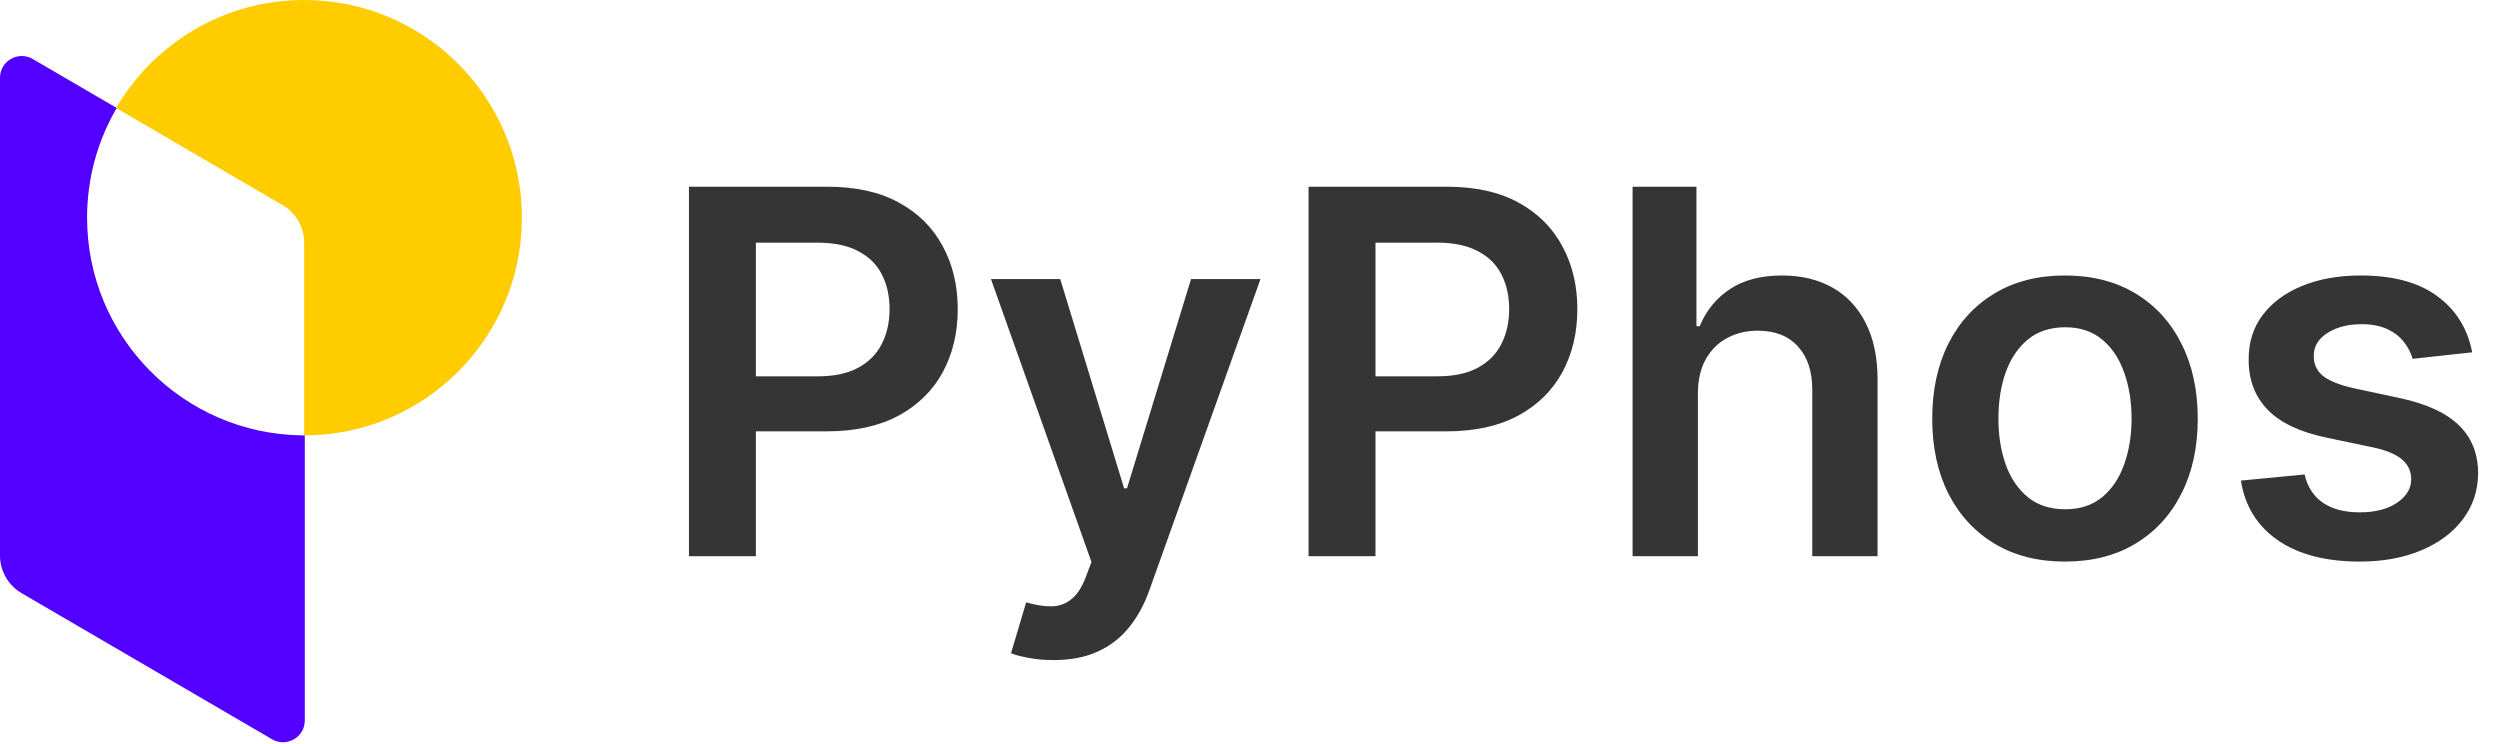
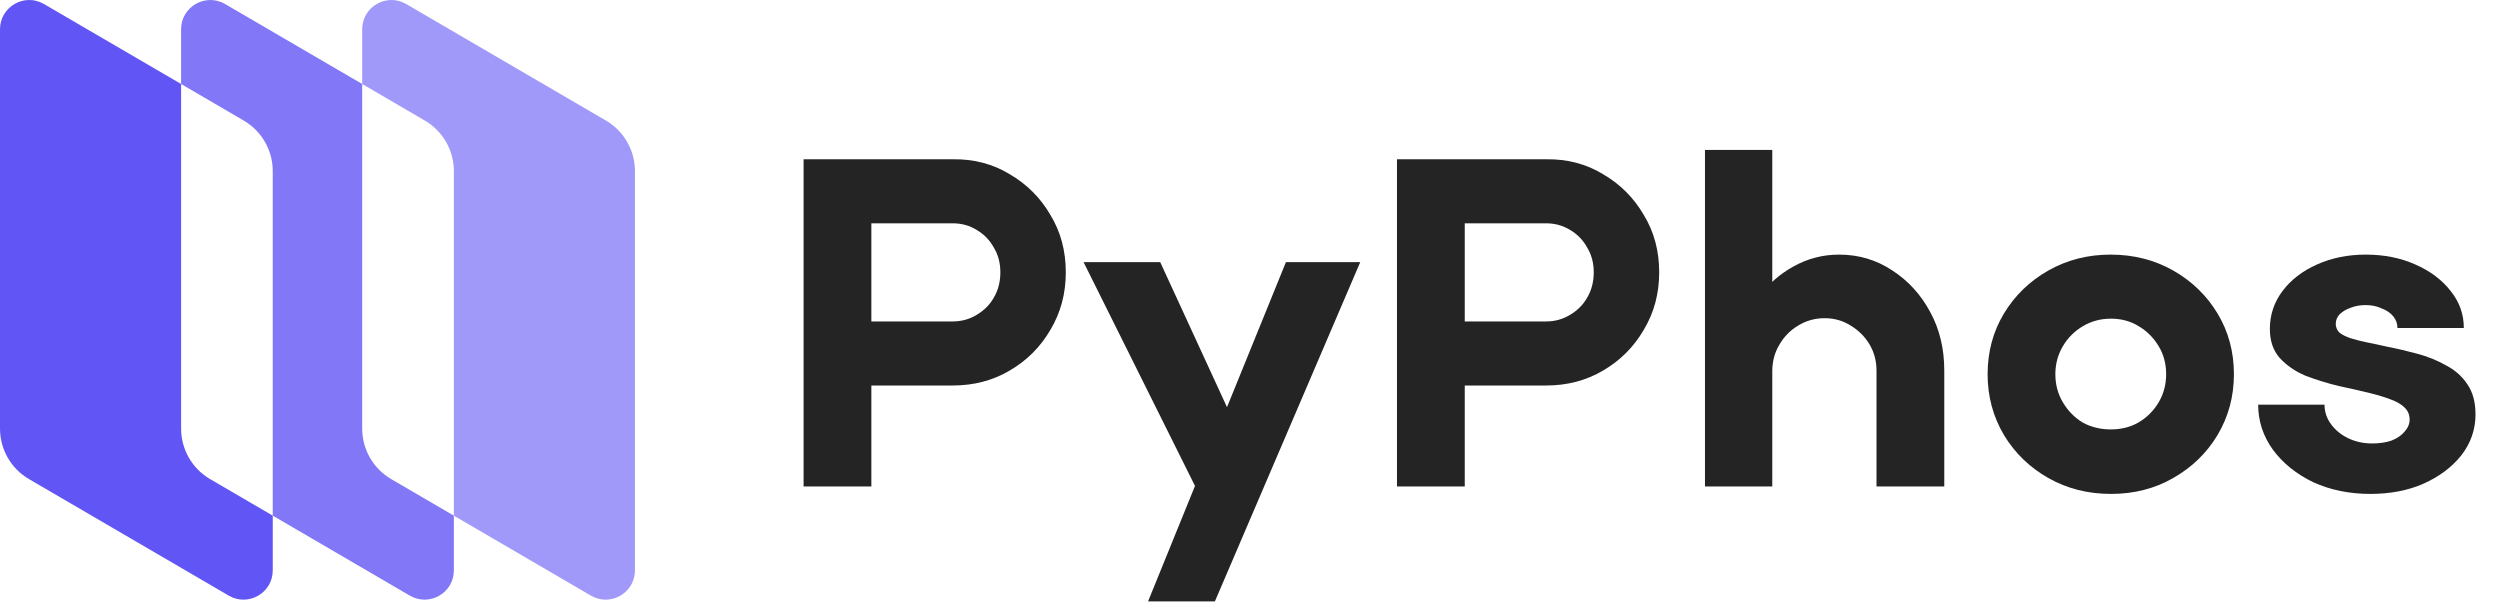
- <svg xmlns="http://www.w3.org/2000/svg" width="689" height="205" viewBox="0 0 689 205" fill="none">
-   <path d="M83.835 0C116.972 0 143.835 26.863 143.835 60C143.835 93.137 116.972 120 83.835 120V66.893C83.835 62.625 81.568 58.678 77.882 56.527L32 29.763C42.408 11.96 61.724 0 83.835 0Z" fill="#FFCC00" />
-   <path d="M0 21.447C0 16.816 5.024 13.931 9.023 16.264L32.165 29.763C26.975 38.642 24 48.974 24 60C24 92.878 50.445 119.58 83.225 119.995L84 120V198.554C84 203.185 78.977 206.07 74.977 203.737L5.953 163.473C2.267 161.322 0 157.375 0 153.108V21.447Z" fill="#5200FF" />
-   <path d="M189.878 153.281V51.463H228.059C235.881 51.463 242.444 52.922 247.747 55.838C253.083 58.755 257.11 62.765 259.828 67.87C262.579 72.941 263.954 78.708 263.954 85.171C263.954 91.7 262.579 97.5 259.828 102.571C257.077 107.642 253.017 111.636 247.647 114.553C242.278 117.436 235.666 118.878 227.811 118.878H202.505V103.715H225.325C229.899 103.715 233.644 102.919 236.561 101.328C239.477 99.737 241.632 97.55 243.024 94.766C244.449 91.982 245.162 88.783 245.162 85.171C245.162 81.558 244.449 78.376 243.024 75.625C241.632 72.874 239.461 70.737 236.511 69.212C233.594 67.654 229.833 66.875 225.226 66.875H208.322V153.281H189.878ZM290.366 181.918C287.913 181.918 285.643 181.719 283.555 181.321C281.5 180.957 279.859 180.526 278.633 180.029L282.809 166.009C285.427 166.771 287.764 167.136 289.819 167.102C291.874 167.069 293.68 166.423 295.238 165.164C296.829 163.937 298.171 161.882 299.265 158.999L300.806 154.872L273.114 76.918H292.205L309.805 134.588H310.6L328.249 76.918H347.39L316.815 162.529C315.39 166.572 313.5 170.036 311.147 172.919C308.794 175.836 305.91 178.057 302.497 179.581C299.116 181.139 295.072 181.918 290.366 181.918ZM360.639 153.281V51.463H398.821C406.643 51.463 413.206 52.922 418.509 55.838C423.845 58.755 427.872 62.765 430.59 67.87C433.341 72.941 434.716 78.708 434.716 85.171C434.716 91.7 433.341 97.5 430.59 102.571C427.839 107.642 423.779 111.636 418.409 114.553C413.04 117.436 406.428 118.878 398.573 118.878H373.267V103.715H396.087C400.661 103.715 404.406 102.919 407.323 101.328C410.239 99.737 412.394 97.55 413.786 94.766C415.211 91.982 415.923 88.783 415.923 85.171C415.923 81.558 415.211 78.376 413.786 75.625C412.394 72.874 410.223 70.737 407.273 69.212C404.356 67.654 400.594 66.875 395.987 66.875H379.084V153.281H360.639ZM467.939 108.537V153.281H449.941V51.463H467.541V89.894H468.436C470.226 85.585 472.993 82.188 476.738 79.702C480.517 77.183 485.323 75.924 491.156 75.924C496.459 75.924 501.083 77.034 505.027 79.254C508.971 81.475 512.02 84.723 514.174 88.999C516.362 93.274 517.456 98.495 517.456 104.659V153.281H499.459V107.443C499.459 102.306 498.133 98.312 495.481 95.462C492.863 92.578 489.184 91.137 484.444 91.137C481.263 91.137 478.412 91.833 475.893 93.225C473.407 94.584 471.452 96.556 470.027 99.141C468.635 101.726 467.939 104.858 467.939 108.537ZM569.111 154.773C561.653 154.773 555.19 153.132 549.721 149.851C544.253 146.57 540.01 141.979 536.994 136.08C534.011 130.18 532.52 123.286 532.52 115.398C532.52 107.51 534.011 100.599 536.994 94.666C540.01 88.734 544.253 84.127 549.721 80.845C555.19 77.564 561.653 75.924 569.111 75.924C576.568 75.924 583.031 77.564 588.5 80.845C593.968 84.127 598.194 88.734 601.177 94.666C604.193 100.599 605.701 107.51 605.701 115.398C605.701 123.286 604.193 130.18 601.177 136.08C598.194 141.979 593.968 146.57 588.5 149.851C583.031 153.132 576.568 154.773 569.111 154.773ZM569.21 140.355C573.254 140.355 576.634 139.245 579.352 137.024C582.07 134.771 584.092 131.754 585.417 127.976C586.776 124.198 587.456 119.988 587.456 115.348C587.456 110.675 586.776 106.449 585.417 102.671C584.092 98.859 582.07 95.826 579.352 93.573C576.634 91.319 573.254 90.192 569.21 90.192C565.067 90.192 561.62 91.319 558.869 93.573C556.151 95.826 554.113 98.859 552.754 102.671C551.428 106.449 550.765 110.675 550.765 115.348C550.765 119.988 551.428 124.198 552.754 127.976C554.113 131.754 556.151 134.771 558.869 137.024C561.62 139.245 565.067 140.355 569.21 140.355ZM681.332 97.103L664.926 98.892C664.461 97.235 663.649 95.677 662.489 94.219C661.363 92.761 659.838 91.584 657.916 90.689C655.993 89.794 653.64 89.347 650.856 89.347C647.111 89.347 643.962 90.159 641.41 91.783C638.891 93.407 637.648 95.512 637.681 98.097C637.648 100.317 638.46 102.124 640.117 103.516C641.808 104.908 644.592 106.051 648.47 106.946L661.495 109.73C668.72 111.288 674.09 113.757 677.603 117.138C681.149 120.519 682.939 124.943 682.972 130.412C682.939 135.218 681.531 139.46 678.747 143.139C675.996 146.785 672.167 149.636 667.262 151.691C662.357 153.745 656.722 154.773 650.359 154.773C641.012 154.773 633.488 152.817 627.788 148.906C622.087 144.962 618.69 139.477 617.596 132.45L635.146 130.76C635.941 134.207 637.631 136.809 640.217 138.566C642.802 140.322 646.166 141.2 650.309 141.2C654.585 141.2 658.015 140.322 660.6 138.566C663.219 136.809 664.528 134.638 664.528 132.053C664.528 129.865 663.683 128.059 661.992 126.634C660.335 125.209 657.75 124.115 654.237 123.352L641.211 120.618C633.886 119.093 628.467 116.525 624.954 112.912C621.441 109.266 619.701 104.659 619.734 99.091C619.701 94.385 620.977 90.308 623.562 86.861C626.18 83.381 629.81 80.696 634.45 78.807C639.123 76.885 644.509 75.924 650.607 75.924C659.556 75.924 666.599 77.829 671.737 81.641C676.907 85.452 680.105 90.606 681.332 97.103Z" fill="#353535" />
+ <svg xmlns="http://www.w3.org/2000/svg" width="90" height="22" viewBox="0 0 90 22" fill="none">
+   <path d="M0 1.054C0 0.242 0.881 -0.264 1.583 0.145L6.52 3.024V15.429C6.52 16.178 6.918 16.871 7.564 17.248L9.819 18.563V20.534C9.819 21.346 8.938 21.852 8.236 21.443L1.045 17.248C0.398 16.871 0 16.178 0 15.429V1.054Z" fill="#6155F5" />
+   <path opacity="0.8" d="M6.52 1.054C6.52 0.242 7.401 -0.264 8.103 0.145L13.039 3.024V15.429C13.039 16.178 13.436 16.871 14.083 17.248L16.339 18.564V20.534C16.339 21.346 15.457 21.852 14.755 21.443L9.819 18.563V6.159C9.819 5.41 9.421 4.718 8.774 4.34L6.52 3.024V1.054Z" fill="#6155F5" />
+   <path opacity="0.6" d="M13.039 1.054C13.039 0.242 13.92 -0.264 14.622 0.145L21.814 4.34C22.46 4.718 22.858 5.41 22.858 6.159V20.534C22.858 21.346 21.976 21.852 21.274 21.443L16.339 18.564V6.159C16.339 5.41 15.941 4.718 15.294 4.34L13.039 3.024V1.054Z" fill="#6155F5" />
+   <path d="M85.332 17.781C84.581 17.781 83.896 17.641 83.279 17.361C82.674 17.069 82.191 16.682 81.832 16.2C81.473 15.706 81.294 15.162 81.294 14.568H83.683C83.683 14.826 83.762 15.061 83.919 15.274C84.076 15.487 84.283 15.656 84.541 15.779C84.799 15.902 85.085 15.964 85.4 15.964C85.657 15.964 85.888 15.931 86.089 15.863C86.291 15.785 86.448 15.678 86.561 15.543C86.684 15.409 86.746 15.263 86.746 15.106C86.746 14.927 86.684 14.781 86.561 14.668C86.448 14.556 86.286 14.461 86.073 14.383C85.871 14.304 85.635 14.231 85.366 14.164C85.007 14.074 84.614 13.984 84.188 13.895C83.773 13.793 83.375 13.67 82.993 13.524C82.623 13.367 82.315 13.154 82.068 12.885C81.832 12.616 81.715 12.268 81.715 11.842C81.715 11.337 81.866 10.883 82.169 10.479C82.472 10.075 82.887 9.755 83.414 9.52C83.941 9.284 84.525 9.166 85.164 9.166C85.826 9.166 86.42 9.284 86.948 9.52C87.486 9.755 87.912 10.075 88.226 10.479C88.54 10.871 88.698 11.314 88.698 11.808H86.308C86.308 11.651 86.258 11.511 86.157 11.387C86.056 11.264 85.915 11.169 85.736 11.101C85.568 11.023 85.377 10.983 85.164 10.983C84.962 10.983 84.777 11.017 84.609 11.085C84.452 11.141 84.323 11.219 84.222 11.32C84.132 11.421 84.087 11.533 84.087 11.657C84.087 11.78 84.132 11.886 84.222 11.976C84.323 12.055 84.457 12.122 84.626 12.178C84.805 12.234 85.007 12.285 85.231 12.33C85.456 12.374 85.691 12.425 85.938 12.481C86.286 12.548 86.645 12.633 87.015 12.733C87.396 12.834 87.744 12.975 88.058 13.154C88.383 13.322 88.641 13.552 88.832 13.844C89.023 14.124 89.118 14.483 89.118 14.921C89.118 15.459 88.95 15.947 88.613 16.385C88.277 16.811 87.823 17.153 87.25 17.411C86.69 17.658 86.05 17.781 85.332 17.781Z" fill="#242424" />
+   <path d="M75.996 17.781C75.166 17.781 74.414 17.591 73.741 17.209C73.068 16.828 72.535 16.312 72.142 15.661C71.75 14.999 71.554 14.27 71.554 13.474C71.554 12.666 71.75 11.937 72.142 11.286C72.535 10.636 73.068 10.12 73.741 9.738C74.414 9.357 75.16 9.166 75.979 9.166C76.809 9.166 77.561 9.357 78.234 9.738C78.907 10.12 79.44 10.636 79.832 11.286C80.225 11.937 80.421 12.666 80.421 13.474C80.421 14.27 80.225 14.999 79.832 15.661C79.44 16.312 78.907 16.828 78.234 17.209C77.572 17.591 76.826 17.781 75.996 17.781ZM75.996 15.459C76.366 15.459 76.697 15.375 76.989 15.207C77.291 15.027 77.533 14.786 77.712 14.483C77.891 14.181 77.981 13.844 77.981 13.474C77.981 13.092 77.891 12.756 77.712 12.464C77.533 12.161 77.291 11.92 76.989 11.741C76.697 11.561 76.366 11.472 75.996 11.472C75.626 11.472 75.289 11.561 74.986 11.741C74.683 11.92 74.442 12.161 74.263 12.464C74.083 12.767 73.993 13.104 73.993 13.474C73.993 13.844 74.083 14.181 74.263 14.483C74.442 14.786 74.678 15.027 74.969 15.207C75.272 15.375 75.614 15.459 75.996 15.459Z" fill="#242424" />
+   <path d="M61.379 17.512V5.397H63.802V11.202L63.348 10.664C63.673 10.215 64.082 9.856 64.576 9.587C65.081 9.307 65.625 9.166 66.208 9.166C66.915 9.166 67.554 9.357 68.126 9.738C68.699 10.109 69.153 10.608 69.489 11.236C69.826 11.853 69.994 12.554 69.994 13.339V17.512H67.554V13.339C67.554 12.992 67.47 12.678 67.302 12.397C67.134 12.117 66.909 11.892 66.629 11.724C66.349 11.544 66.034 11.455 65.687 11.455C65.339 11.455 65.019 11.544 64.728 11.724C64.447 11.892 64.223 12.122 64.055 12.414C63.886 12.694 63.802 13.014 63.802 13.373V17.512H61.379Z" fill="#242424" />
+   <path d="M51.486 13.878V11.572H55.659C55.973 11.572 56.259 11.494 56.517 11.337C56.786 11.18 56.993 10.972 57.139 10.714C57.296 10.445 57.375 10.142 57.375 9.806C57.375 9.469 57.296 9.172 57.139 8.914C56.993 8.645 56.786 8.431 56.517 8.274C56.259 8.117 55.973 8.039 55.659 8.039H51.486V5.734H55.659C56.421 5.722 57.106 5.902 57.712 6.272C58.328 6.631 58.816 7.119 59.175 7.736C59.546 8.342 59.731 9.032 59.731 9.806C59.731 10.568 59.546 11.258 59.175 11.875C58.816 12.492 58.328 12.98 57.712 13.339C57.106 13.698 56.421 13.878 55.659 13.878H51.486ZM50.291 17.512V5.734H52.731V17.512H50.291Z" fill="#242424" />
+   <path d="M41.33 21.651L46.294 9.436H48.969L43.736 21.651H41.33ZM43.029 17.512L39.008 9.436H41.767L45.486 17.512H43.029Z" fill="#242424" />
+   <path d="M30.124 13.878V11.572H34.297C34.611 11.572 34.897 11.494 35.155 11.337C35.424 11.18 35.632 10.972 35.778 10.714C35.935 10.445 36.013 10.142 36.013 9.806C36.013 9.469 35.935 9.172 35.778 8.914C35.632 8.645 35.424 8.431 35.155 8.274C34.897 8.117 34.611 8.039 34.297 8.039H30.124V5.734H34.297C35.06 5.722 35.744 5.902 36.35 6.272C36.967 6.631 37.455 7.119 37.814 7.736C38.184 8.342 38.369 9.032 38.369 9.806C38.369 10.568 38.184 11.258 37.814 11.875C37.455 12.492 36.967 12.98 36.35 13.339C35.744 13.698 35.06 13.878 34.297 13.878H30.124ZM28.929 17.512V5.734H31.369V17.512H28.929Z" fill="#242424" />
</svg>
